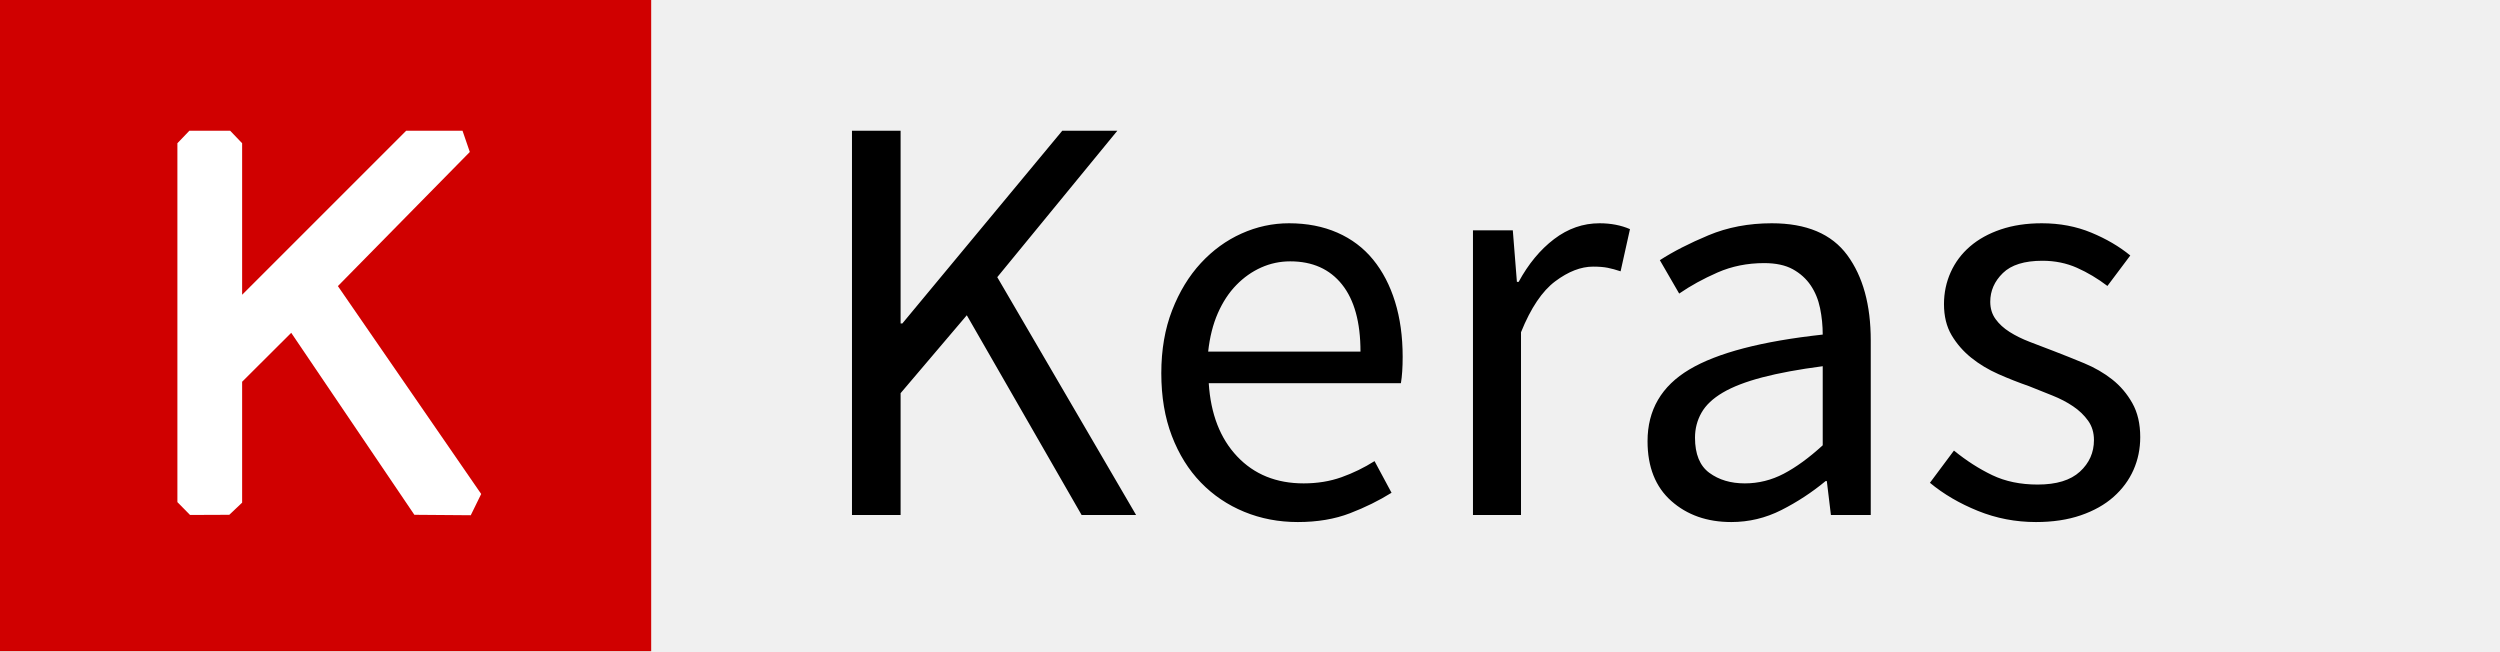
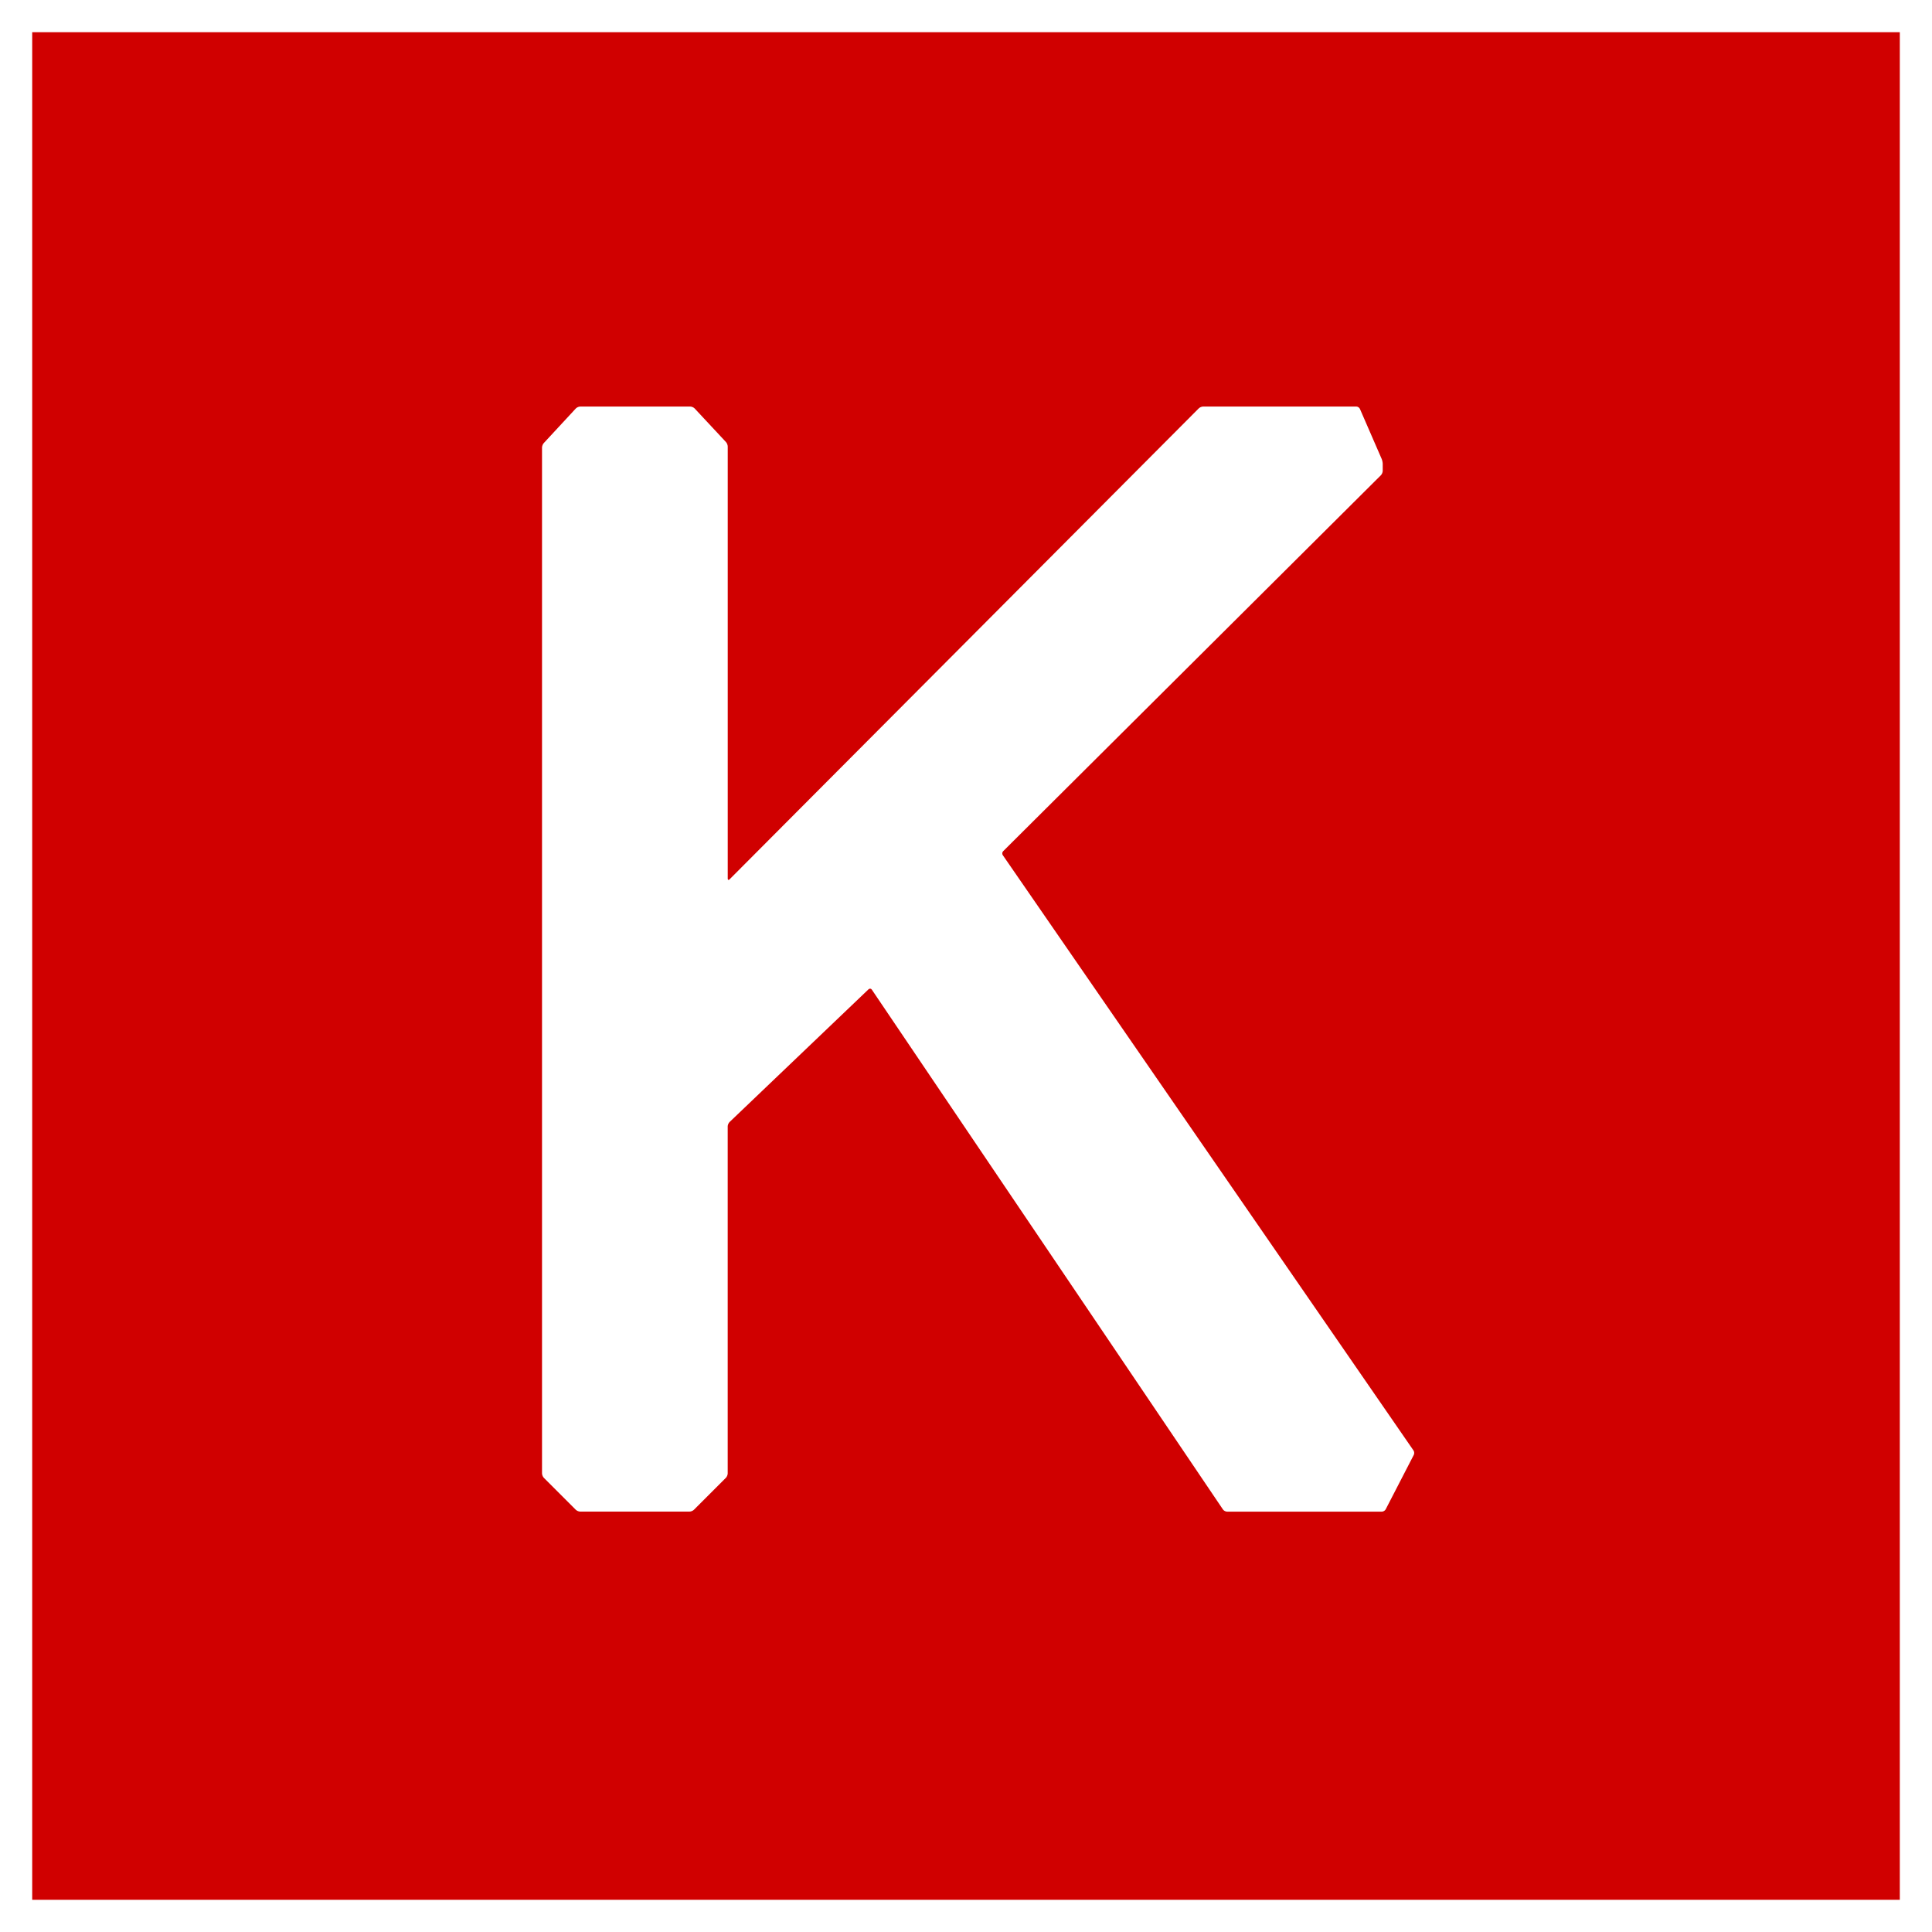
- <svg xmlns="http://www.w3.org/2000/svg" viewBox="0 0 1400 365" fill-rule="evenodd" clip-rule="evenodd" stroke-linejoin="round" stroke-miterlimit="1.414">
-   <path d="M0 0h364.665v364.665H0V0z" fill="#d00000" fill-rule="nonzero" />
-   <path d="M135.592 281.48v-67.7l27.49-27.404 68.963 101.91 31.587.248 5.832-11.905-80.248-116.415 73.876-75.108-4.09-11.909H227.48l-91.888 91.863V80.21l-6.717-7.013H106.06l-6.718 7.012v200.976l7.075 7.19 21.985-.088 7.19-6.807z" fill="#fff" fill-rule="nonzero" />
-   <g fill-rule="nonzero">
-     <path d="M477.107 73.197h27.23v107.935h.984l89.563-107.935h30.839l-67.255 82.017 77.753 133.196h-30.51L541.408 176.54l-37.072 43.633v68.238h-27.23V73.197zM650.328 209.018c0-13.123 2.023-24.88 6.07-35.268 4.045-10.389 9.404-19.192 16.074-26.41 6.671-7.217 14.271-12.74 22.801-16.567 8.53-3.827 17.388-5.741 26.574-5.741 10.06 0 19.083 1.75 27.066 5.249 7.983 3.5 14.653 8.53 20.012 15.091 5.358 6.561 9.46 14.435 12.302 23.621 2.844 9.186 4.265 19.466 4.265 30.839 0 5.905-.328 10.826-.984 14.763H676.901c1.094 17.278 6.398 30.948 15.912 41.008 9.514 10.061 21.926 15.092 37.236 15.092 7.655 0 14.708-1.149 21.16-3.445a93.629 93.629 0 0 0 18.536-9.022l9.514 17.716c-6.999 4.374-14.763 8.201-23.293 11.482-8.53 3.28-18.262 4.921-29.198 4.921-10.717 0-20.723-1.914-30.018-5.741-9.296-3.828-17.388-9.295-24.278-16.404-6.889-7.108-12.302-15.802-16.239-26.081-3.937-10.28-5.905-21.98-5.905-35.103zm111.543-12.139c0-16.403-3.444-28.925-10.334-37.564-6.89-8.64-16.567-12.959-29.034-12.959-5.686 0-11.1 1.149-16.24 3.445-5.14 2.296-9.787 5.577-13.942 9.842-4.156 4.265-7.6 9.514-10.335 15.747-2.733 6.234-4.538 13.397-5.413 21.489h85.298zM824.86 128.969h22.31l2.296 28.87h.984c5.468-10.061 12.084-18.044 19.848-23.95 7.765-5.905 16.24-8.857 25.426-8.857 6.342 0 12.029 1.093 17.06 3.28l-5.25 23.621c-2.624-.874-5.03-1.53-7.217-1.968-2.187-.437-4.921-.656-8.202-.656-6.78 0-13.834 2.734-21.16 8.202-7.327 5.467-13.725 14.981-19.193 28.542V288.41h-26.901V128.97zM922.625 247.074c0-17.497 7.82-30.894 23.457-40.189 15.638-9.295 40.517-15.802 74.642-19.52 0-5.03-.501-9.951-1.481-14.763-.991-4.812-2.734-9.077-5.251-12.795-2.518-3.718-5.856-6.725-10.002-9.022-4.158-2.296-9.517-3.445-16.079-3.445-9.404 0-18.098 1.75-26.081 5.25-7.983 3.499-15.146 7.436-21.489 11.81l-10.826-18.7c7.436-4.812 16.513-9.46 27.23-13.943 10.717-4.483 22.527-6.725 35.431-6.725 19.469 0 33.571 5.96 42.32 17.88 8.748 11.92 13.123 27.83 13.123 47.734v97.764h-22.304l-2.301-19.028h-.65a132.776 132.776 0 0 1-24.775 16.24c-8.858 4.483-18.208 6.725-28.05 6.725-13.56 0-24.769-3.937-33.627-11.81-8.858-7.874-13.287-19.028-13.287-33.463zm26.574-1.969c0 9.186 2.68 15.748 8.038 19.684 5.358 3.937 11.974 5.906 19.848 5.906 7.655 0 14.927-1.805 21.817-5.414 6.888-3.608 14.167-8.912 21.822-15.91v-44.29c-13.35 1.75-24.611 3.827-33.797 6.233-9.186 2.406-16.567 5.25-22.145 8.53-5.577 3.28-9.568 7.053-11.974 11.318-2.406 4.265-3.609 8.913-3.609 13.943zM1094.21 252.323c6.993 5.686 14.159 10.28 21.483 13.779 7.325 3.499 15.8 5.249 25.426 5.249 10.502 0 18.374-2.406 23.625-7.218 5.251-4.811 7.871-10.717 7.871-17.716 0-4.155-1.093-7.764-3.28-10.826-2.187-3.062-4.978-5.741-8.373-8.038-3.383-2.296-7.267-4.32-11.642-6.069l-13.123-5.249a222.346 222.346 0 0 1-17.064-6.725c-5.684-2.516-10.764-5.578-15.253-9.186-4.476-3.61-8.144-7.82-10.992-12.631-2.837-4.812-4.26-10.608-4.26-17.388 0-6.342 1.264-12.302 3.77-17.88 2.517-5.577 6.128-10.388 10.833-14.434 4.705-4.047 10.434-7.218 17.224-9.515 6.778-2.296 14.432-3.444 22.965-3.444 10.058 0 19.296 1.75 27.715 5.249 8.43 3.5 15.697 7.764 21.825 12.795l-12.804 17.06c-5.467-4.156-11.152-7.546-17.052-10.171-5.912-2.625-12.36-3.937-19.354-3.937-10.07 0-17.452 2.297-22.145 6.89-4.704 4.593-7.062 9.951-7.062 16.075 0 3.718.99 6.944 2.961 9.678 1.96 2.734 4.591 5.14 7.872 7.218 3.28 2.077 7.05 3.936 11.311 5.577 4.272 1.64 8.703 3.335 13.294 5.085a713.498 713.498 0 0 1 17.224 6.89c5.798 2.405 10.992 5.413 15.583 9.021 4.59 3.609 8.361 8.038 11.311 13.287 2.962 5.25 4.432 11.592 4.432 19.028 0 6.562-1.253 12.685-3.77 18.372-2.518 5.687-6.232 10.717-11.153 15.091-4.921 4.374-11.05 7.82-18.374 10.334-7.325 2.516-15.697 3.773-25.095 3.773-11.38 0-22.202-2.078-32.477-6.233-10.286-4.156-19.251-9.405-26.906-15.747l13.453-18.044z" />
+ <svg xmlns="http://www.w3.org/2000/svg" version="1.1" id="Layer_1" x="0px" y="0px" viewBox="0 0 1080 1080" style="enable-background:new 0 0 1080 1080;" xml:space="preserve">
+   <style type="text/css">
+ 	.st0{fill:#FFFFFF;}
+ 	.st1{fill:#D00000;}
+ </style>
+   <g>
+     <path class="st0" d="M1080,1079.96c0,0.02-0.02,0.04-0.04,0.04H0.04c-0.02,0-0.04-0.02-0.04-0.04V0.04C0,0.02,0.02,0,0.04,0   h1079.93c0.02,0,0.04,0.02,0.04,0.04V1079.96z" />
+   </g>
+   <g>
+     <path class="st1" d="M1062,1061.96c0,0.02-0.02,0.04-0.04,0.04H18.04c-0.02,0-0.04-0.02-0.04-0.04V18.04   c0-0.02,0.02-0.04,0.04-0.04h1043.93c0.02,0,0.04,0.02,0.04,0.04V1061.96z" />
+   </g>
+   <g>
+     <path class="st0" d="M303,823.67c0,0.79,0.46,1.89,1.01,2.44l17.87,17.87c0.56,0.56,1.66,1.01,2.44,1.01h61.15   c0.79,0,1.89-0.46,2.44-1.01l17.87-17.87c0.56-0.56,1.01-1.66,1.01-2.44V629.64c0-0.79,0.47-1.88,1.04-2.42l77.69-74.2   c0.57-0.54,1.4-0.46,1.84,0.2l196.29,290.6c0.44,0.65,1.45,1.19,2.23,1.19h86.63c0.79,0,1.73-0.57,2.09-1.27l15.72-30.46   c0.36-0.7,0.29-1.8-0.16-2.45L560.56,478.03c-0.45-0.65-0.36-1.63,0.2-2.19l211.18-210.19c0.56-0.56,1.01-1.65,1.01-2.44v-3.88   c0-0.79-0.26-2.02-0.57-2.75l-12.18-28.01c-0.31-0.72-1.22-1.31-2-1.31h-85.63c-0.79,0-1.89,0.46-2.44,1.01l-262.31,263.3   c-0.56,0.56-1.01,0.37-1.01-0.42V249.6c0-0.79-0.44-1.9-0.98-2.48l-17.53-18.8c-0.54-0.58-1.62-1.05-2.41-1.05h-61.57   c-0.79,0-1.87,0.47-2.41,1.05l-17.95,19.38c-0.54,0.58-0.97,1.69-0.97,2.48V823.67z" />
  </g>
</svg>
